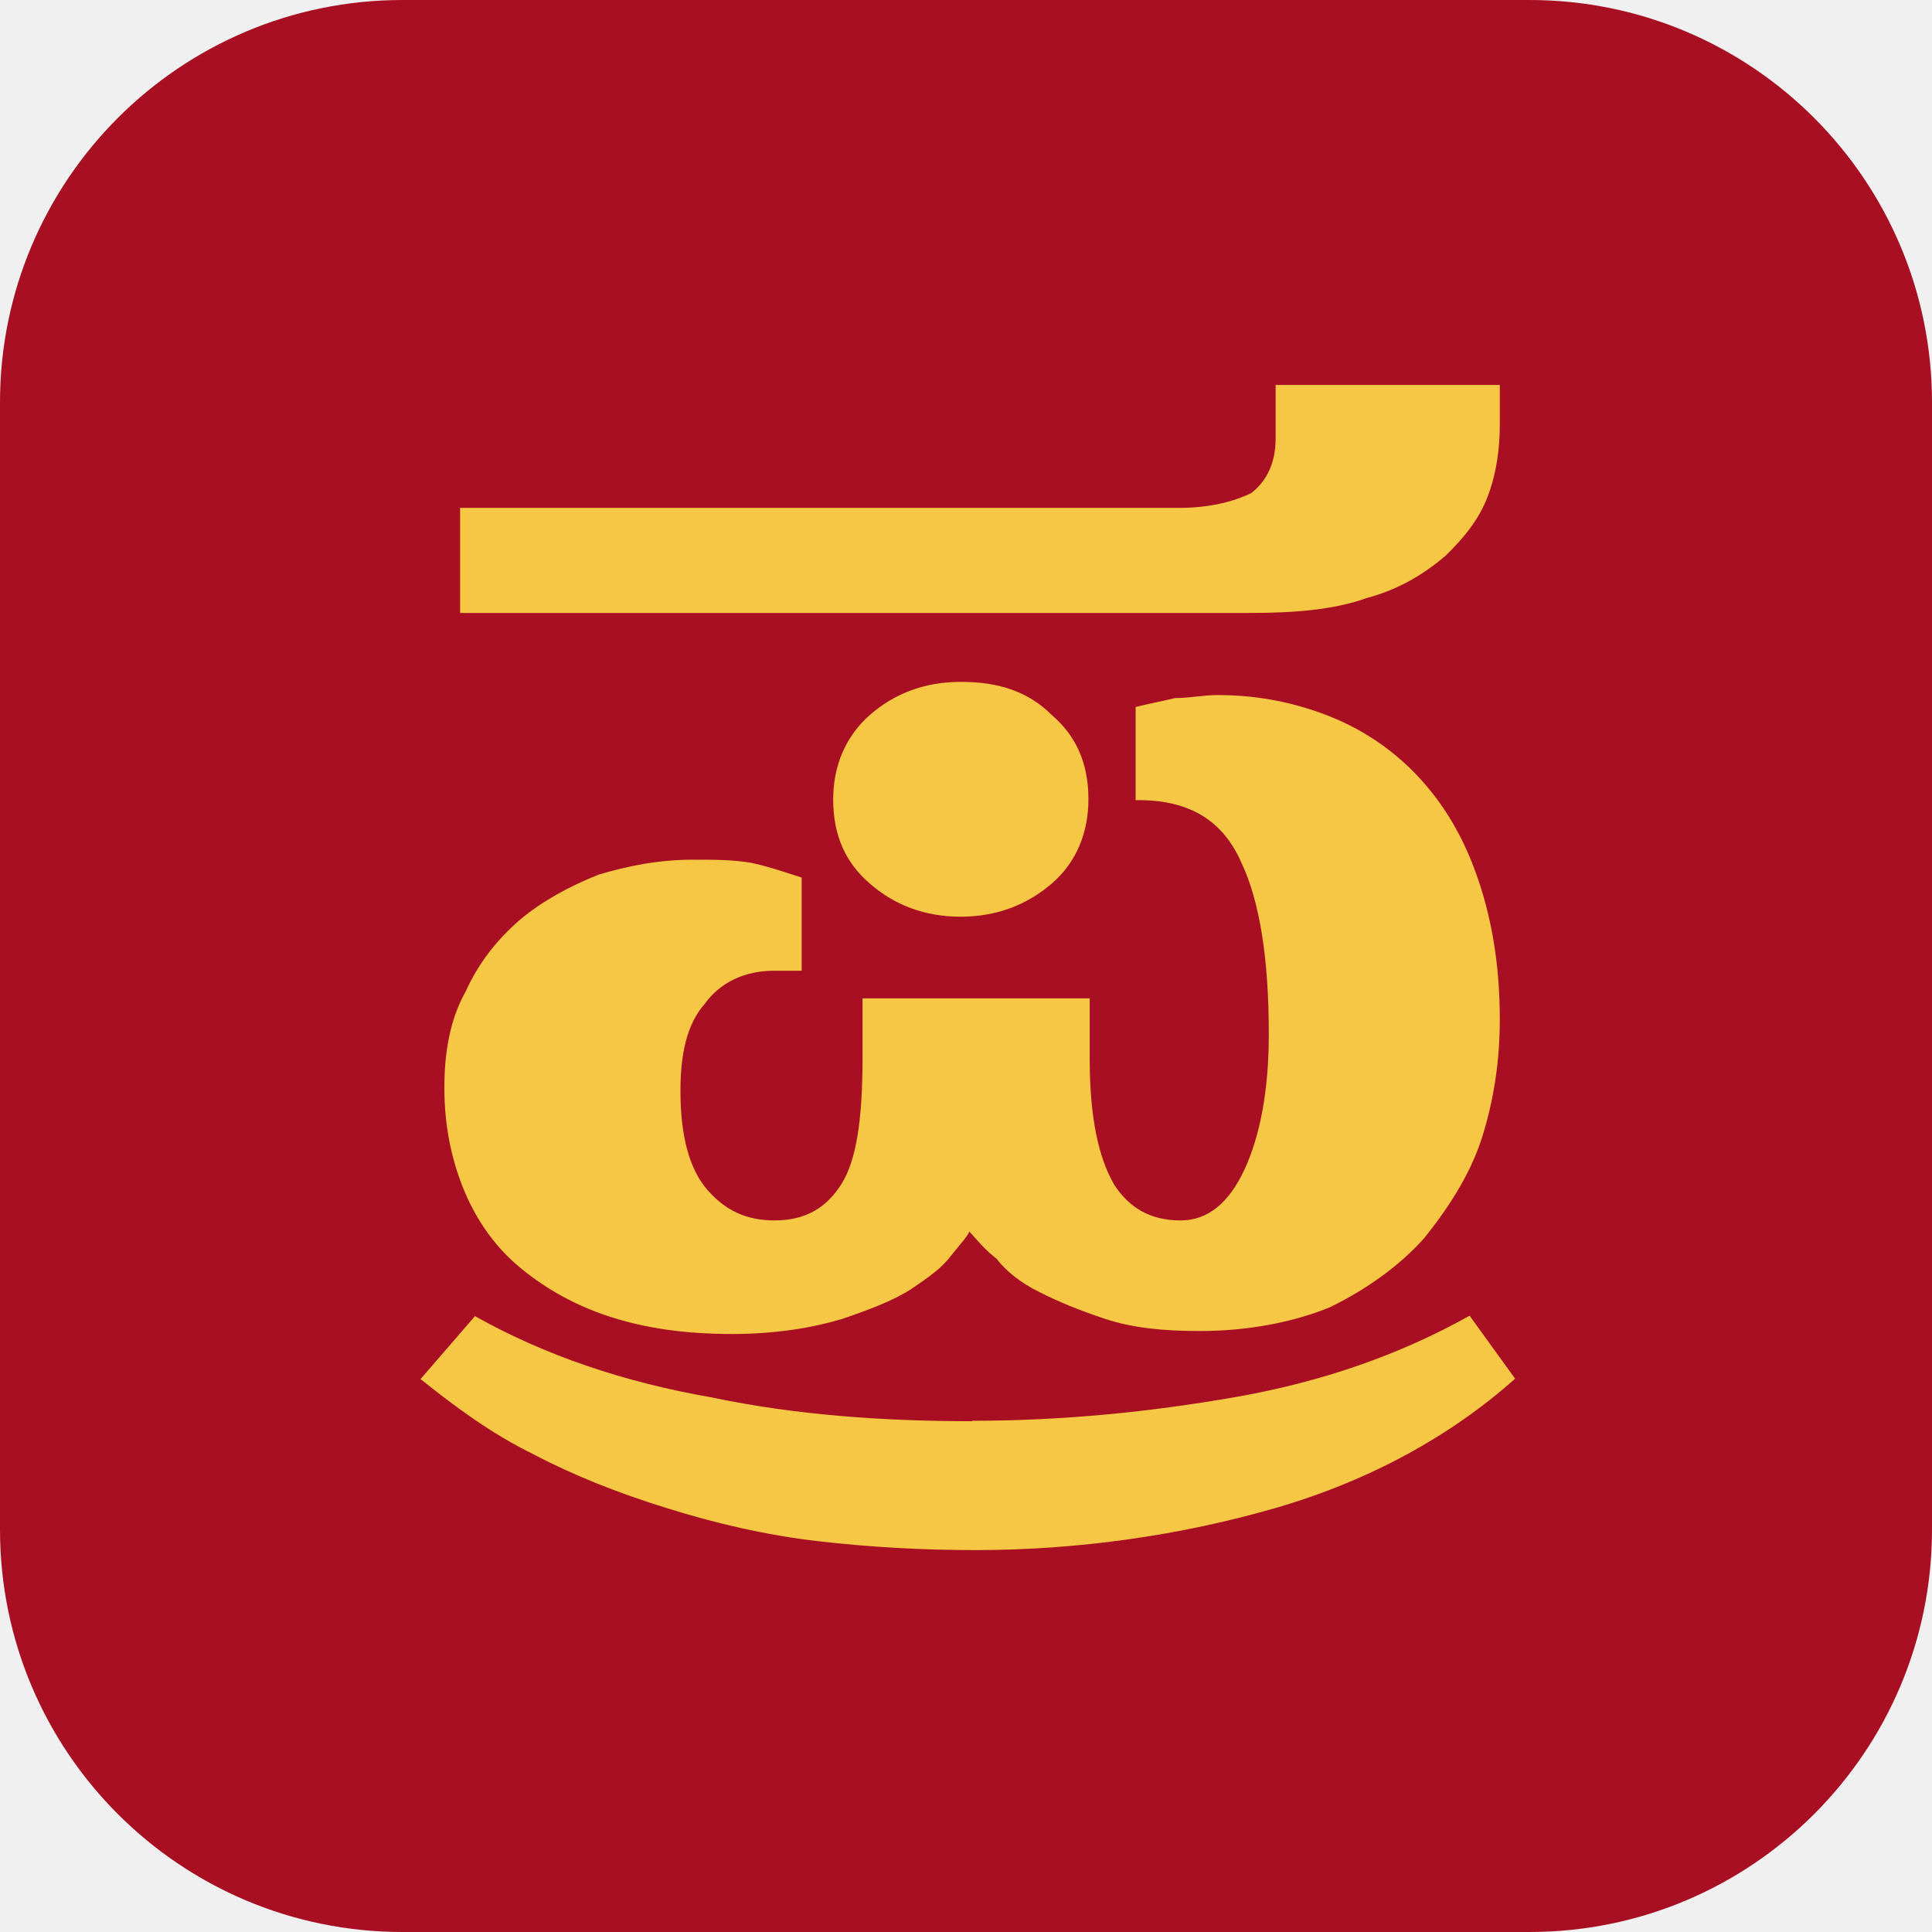
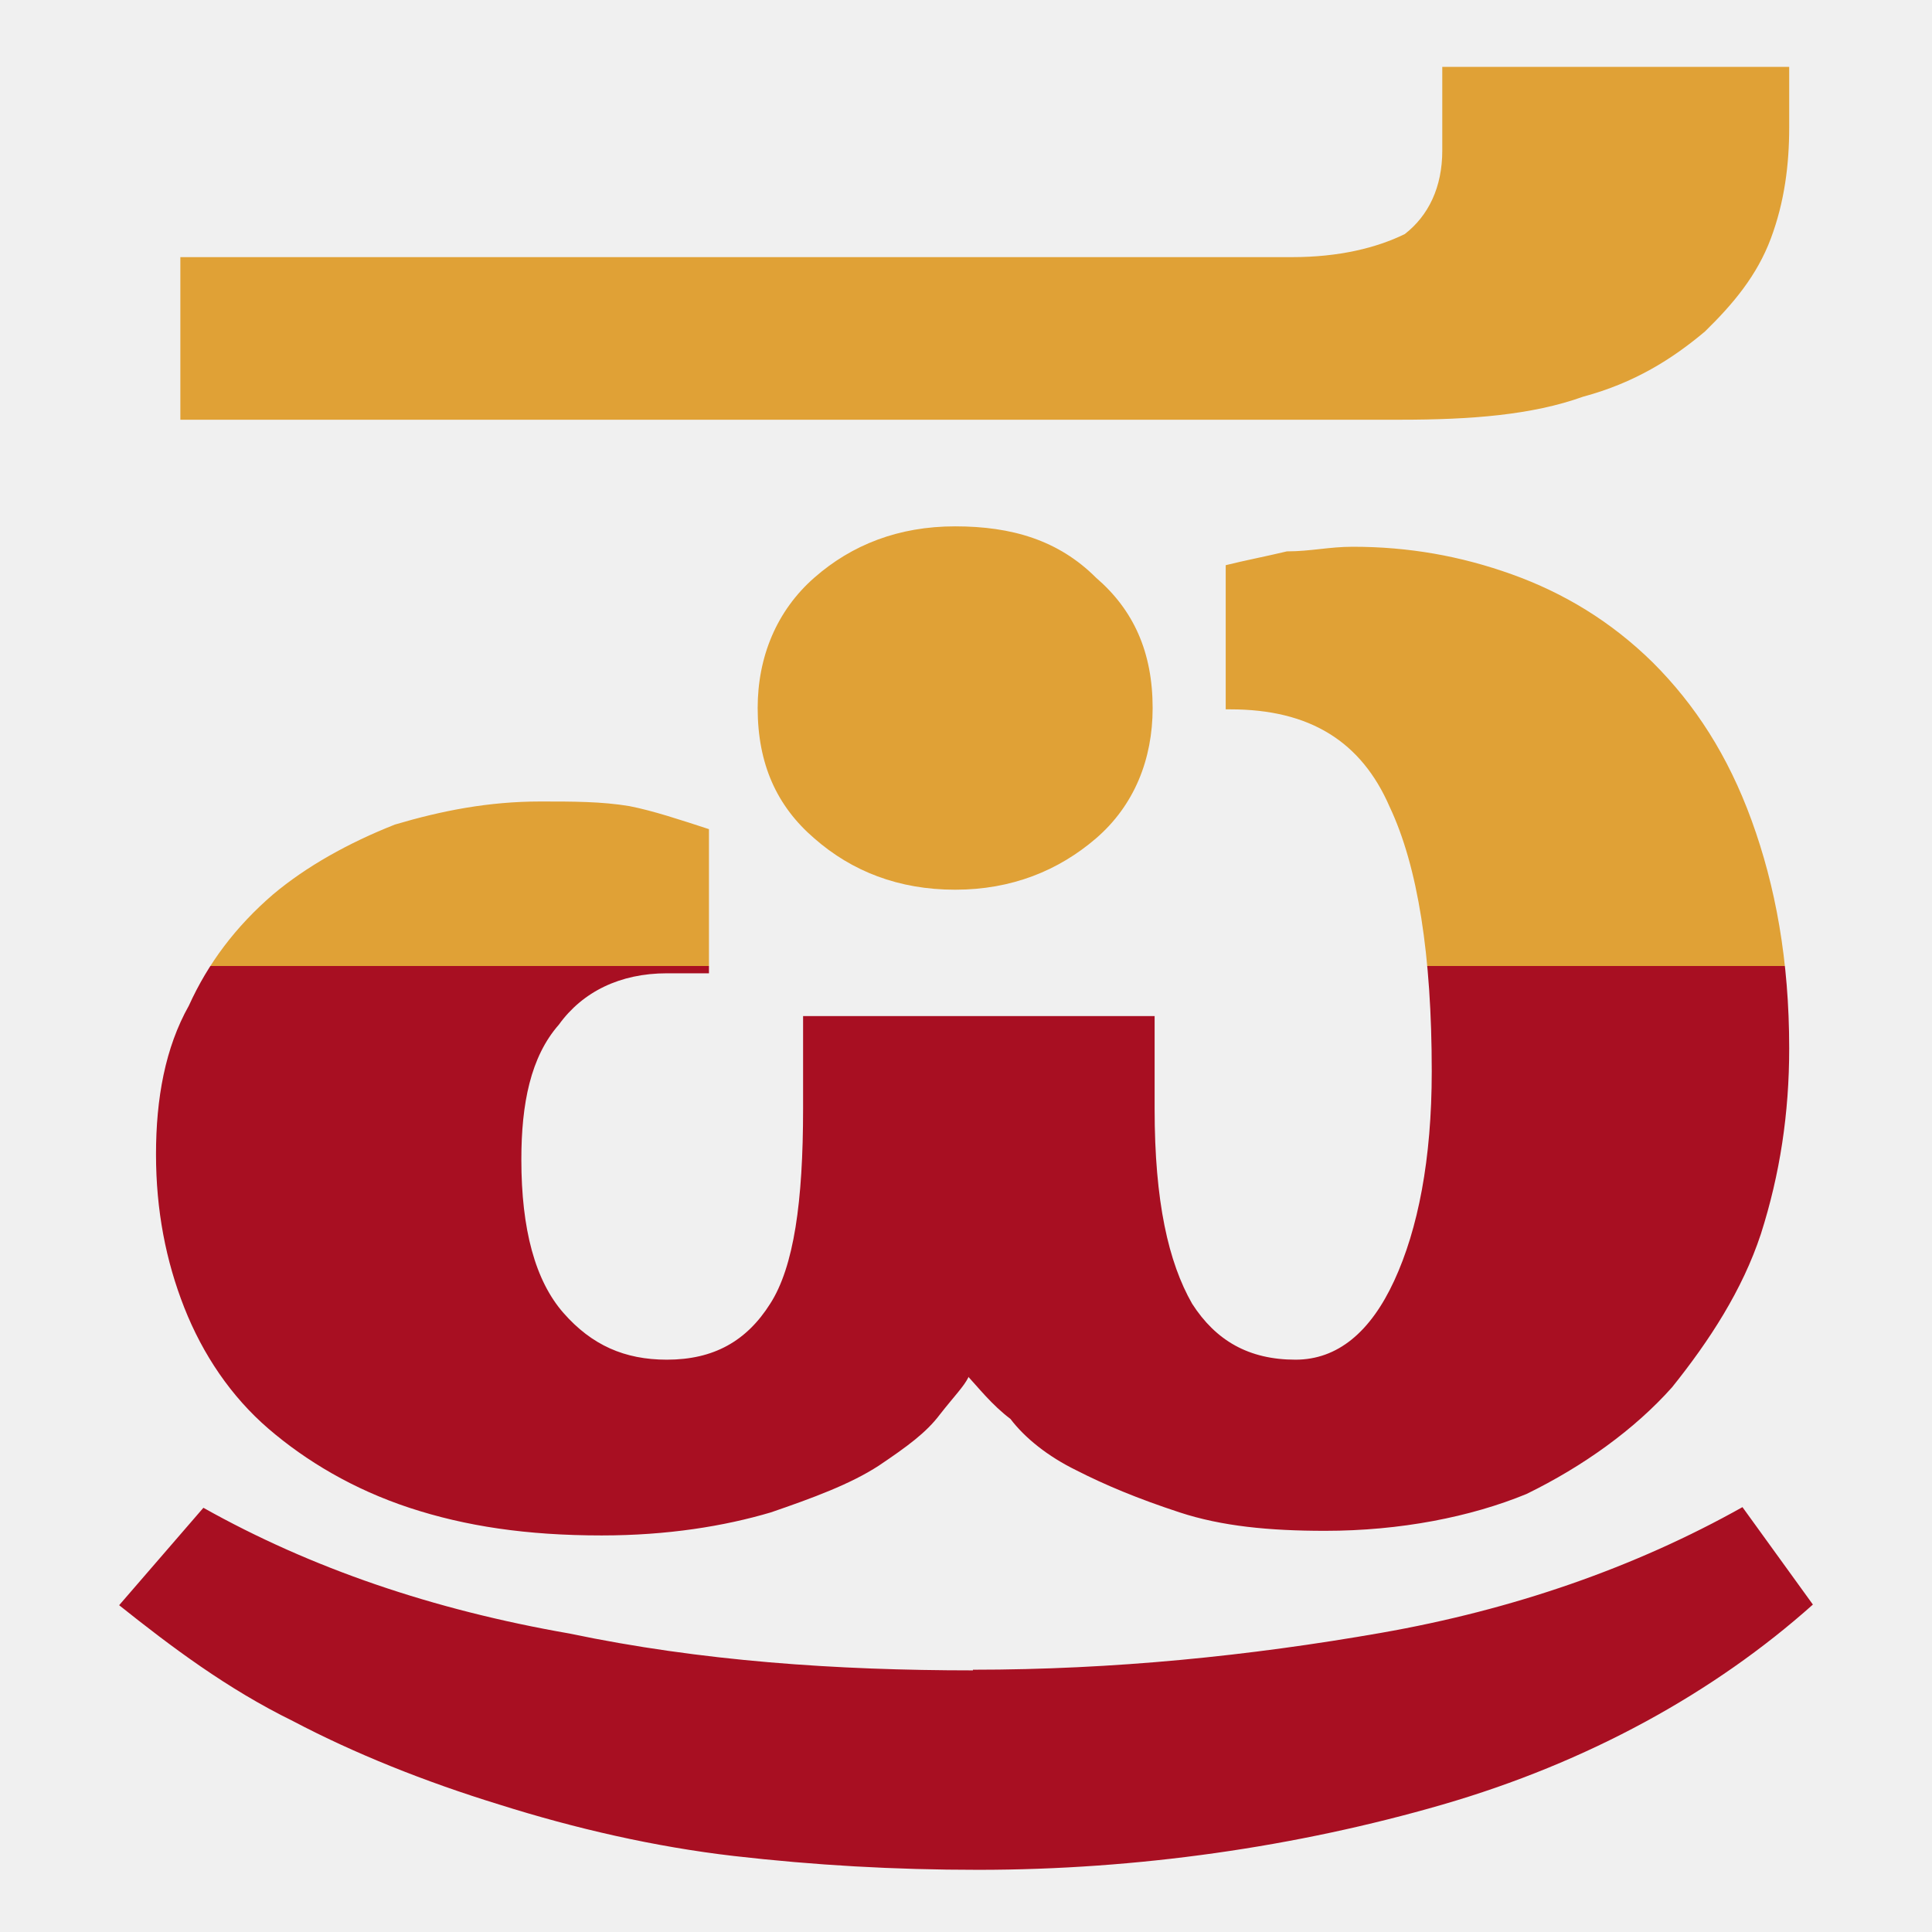
- <svg xmlns="http://www.w3.org/2000/svg" viewBox="0 0 96 96">
-   <rect width="96" height="96" rx="20" fill="#A80F22" />
-   <path transform="translate(-186.13 6.23) scale(0.2661)" fill="#F6C744" fill-rule="nonzero" d="M855.055 125.84C855.055 119.644 857.359 114.084 861.887 110.112C866.415 106.14 872.055 103.916 878.887 103.916C885.718 103.916 891.359 105.584 895.887 110.112C900.415 114.004 902.718 119.088 902.718 125.84C902.718 132.036 900.494 137.596 895.887 141.568C891.359 145.46 885.718 147.764 878.887 147.764C872.055 147.764 866.415 145.539 861.887 141.568C857.359 137.675 855.055 132.592 855.055 125.84ZM881.032 241.893C898.031 241.893 914.396 240.225 930.283 237.445C946.171 234.664 960.867 229.581 973.895 222.273L982.395 234.029C970.479 244.673 955.227 253.093 937.671 258.177C920.115 263.261 900.891 266.041 881.667 266.041C871.499 266.041 861.887 265.485 852.195 264.373C842.583 263.261 832.971 261.036 823.915 258.177C814.859 255.397 806.36 251.981 798.972 248.089C791.028 244.196 784.276 239.113 778 234.108L788.168 222.352C801.196 229.66 815.892 234.664 832.336 237.524C848.224 240.86 864.588 241.972 881.032 241.972V241.893ZM880.476 206.624C879.919 207.736 878.807 208.848 877.06 211.072C875.391 213.297 873.088 214.965 869.672 217.268C866.256 219.492 861.728 221.161 856.644 222.908C851.004 224.576 844.172 225.688 836.228 225.688C827.172 225.688 819.785 224.576 813.032 222.352C806.28 220.128 800.56 216.712 796.033 212.82C791.505 208.928 788.089 203.844 785.864 198.204C783.64 192.564 782.449 186.448 782.449 179.696C782.449 172.944 783.561 166.828 786.42 161.744C788.724 156.66 792.061 152.212 796.589 148.32C800.561 144.983 805.645 142.124 811.285 139.9C816.925 138.232 822.565 137.119 828.841 137.119C832.812 137.119 836.228 137.119 839.565 137.675C842.425 138.232 845.761 139.344 849.177 140.456V157.852H844.093C838.453 157.852 833.925 160.076 831.065 164.048C827.649 167.94 826.537 173.58 826.537 180.332C826.537 188.751 828.205 194.947 831.621 198.84C835.037 202.732 839.009 204.479 844.093 204.479C849.733 204.479 853.705 202.255 856.565 197.728C859.424 193.279 860.536 185.415 860.536 174.215V163.015H902.957V174.215C902.957 185.415 904.625 192.723 907.485 197.728C910.344 202.176 914.316 204.479 919.956 204.479C925.04 204.479 929.012 201.143 931.872 194.947C934.732 188.752 936.4 180.332 936.4 169.687C936.4 155.707 934.732 144.983 931.316 137.755C927.9 129.891 921.704 125.999 912.092 125.999H911.536V108.603C913.76 108.047 916.62 107.491 918.924 106.935C921.783 106.935 924.008 106.379 926.868 106.379C933.62 106.379 939.895 107.491 946.092 109.715C952.288 111.939 958.007 115.355 963.091 120.359C968.176 125.443 972.147 131.559 975.007 139.423C977.867 147.287 979.535 156.263 979.535 166.907C979.535 174.771 978.423 182.079 976.119 189.308C973.895 196.059 969.923 202.176 965.395 207.816C960.867 212.899 954.671 217.348 947.839 220.684C941.087 223.464 932.587 225.132 923.531 225.132C916.779 225.132 911.059 224.576 905.975 222.908C900.891 221.24 896.919 219.572 893.503 217.824C890.088 216.156 887.307 213.932 885.56 211.628C883.335 209.96 881.588 207.736 880.476 206.545V206.624ZM979.535 47.915V55.779C979.535 60.227 978.979 64.755 977.311 69.203C975.643 73.652 972.783 77.067 969.367 80.404C965.395 83.74 960.867 86.6 954.671 88.268C948.475 90.492 941.087 91.048 932.587 91.048H785.388V71.428H919.559C925.199 71.428 929.727 70.316 933.143 68.647C936.003 66.423 937.671 63.008 937.671 58.559V48.471H979.535V47.915Z" />
+ <svg xmlns="http://www.w3.org/2000/svg" viewBox="17.07 16.98 62.04 62.04">
+   <mask id="logo">
+     <path transform="translate(-186.13 6.23) scale(0.2661)" fill="#fff" fill-rule="nonzero" d="M855.055 125.84C855.055 119.644 857.359 114.084 861.887 110.112C866.415 106.14 872.055 103.916 878.887 103.916C885.718 103.916 891.359 105.584 895.887 110.112C900.415 114.004 902.718 119.088 902.718 125.84C902.718 132.036 900.494 137.596 895.887 141.568C891.359 145.46 885.718 147.764 878.887 147.764C872.055 147.764 866.415 145.539 861.887 141.568C857.359 137.675 855.055 132.592 855.055 125.84ZM881.032 241.893C898.031 241.893 914.396 240.225 930.283 237.445C946.171 234.664 960.867 229.581 973.895 222.273L982.395 234.029C970.479 244.673 955.227 253.093 937.671 258.177C920.115 263.261 900.891 266.041 881.667 266.041C871.499 266.041 861.887 265.485 852.195 264.373C842.583 263.261 832.971 261.036 823.915 258.177C814.859 255.397 806.36 251.981 798.972 248.089C791.028 244.196 784.276 239.113 778 234.108L788.168 222.352C801.196 229.66 815.892 234.664 832.336 237.524C848.224 240.86 864.588 241.972 881.032 241.972V241.893ZM880.476 206.624C879.919 207.736 878.807 208.848 877.06 211.072C875.391 213.297 873.088 214.965 869.672 217.268C866.256 219.492 861.728 221.161 856.644 222.908C851.004 224.576 844.172 225.688 836.228 225.688C827.172 225.688 819.785 224.576 813.032 222.352C806.28 220.128 800.56 216.712 796.033 212.82C791.505 208.928 788.089 203.844 785.864 198.204C783.64 192.564 782.449 186.448 782.449 179.696C782.449 172.944 783.561 166.828 786.42 161.744C788.724 156.66 792.061 152.212 796.589 148.32C800.561 144.983 805.645 142.124 811.285 139.9C816.925 138.232 822.565 137.119 828.841 137.119C832.812 137.119 836.228 137.119 839.565 137.675C842.425 138.232 845.761 139.344 849.177 140.456V157.852H844.093C838.453 157.852 833.925 160.076 831.065 164.048C827.649 167.94 826.537 173.58 826.537 180.332C826.537 188.751 828.205 194.947 831.621 198.84C835.037 202.732 839.009 204.479 844.093 204.479C849.733 204.479 853.705 202.255 856.565 197.728C859.424 193.279 860.536 185.415 860.536 174.215V163.015H902.957V174.215C902.957 185.415 904.625 192.723 907.485 197.728C910.344 202.176 914.316 204.479 919.956 204.479C925.04 204.479 929.012 201.143 931.872 194.947C934.732 188.752 936.4 180.332 936.4 169.687C936.4 155.707 934.732 144.983 931.316 137.755C927.9 129.891 921.704 125.999 912.092 125.999H911.536V108.603C913.76 108.047 916.62 107.491 918.924 106.935C921.783 106.935 924.008 106.379 926.868 106.379C933.62 106.379 939.895 107.491 946.092 109.715C952.288 111.939 958.007 115.355 963.091 120.359C968.176 125.443 972.147 131.559 975.007 139.423C977.867 147.287 979.535 156.263 979.535 166.907C979.535 174.771 978.423 182.079 976.119 189.308C973.895 196.059 969.923 202.176 965.395 207.816C960.867 212.899 954.671 217.348 947.839 220.684C941.087 223.464 932.587 225.132 923.531 225.132C916.779 225.132 911.059 224.576 905.975 222.908C900.891 221.24 896.919 219.572 893.503 217.824C890.088 216.156 887.307 213.932 885.56 211.628C883.335 209.96 881.588 207.736 880.476 206.545V206.624ZM979.535 47.915V55.779C979.535 60.227 978.979 64.755 977.311 69.203C975.643 73.652 972.783 77.067 969.367 80.404C965.395 83.74 960.867 86.6 954.671 88.268C948.475 90.492 941.087 91.048 932.587 91.048H785.388V71.428H919.559C925.199 71.428 929.727 70.316 933.143 68.647C936.003 66.423 937.671 63.008 937.671 58.559V48.471H979.535V47.915Z" />
+   </mask>
+   <g mask="url(#logo)">
+     <rect width="96" height="48.00" fill="#E0A136" />
+     <rect y="48.00" width="96" height="48.00" fill="#A80F22" />
+   </g>
</svg>
